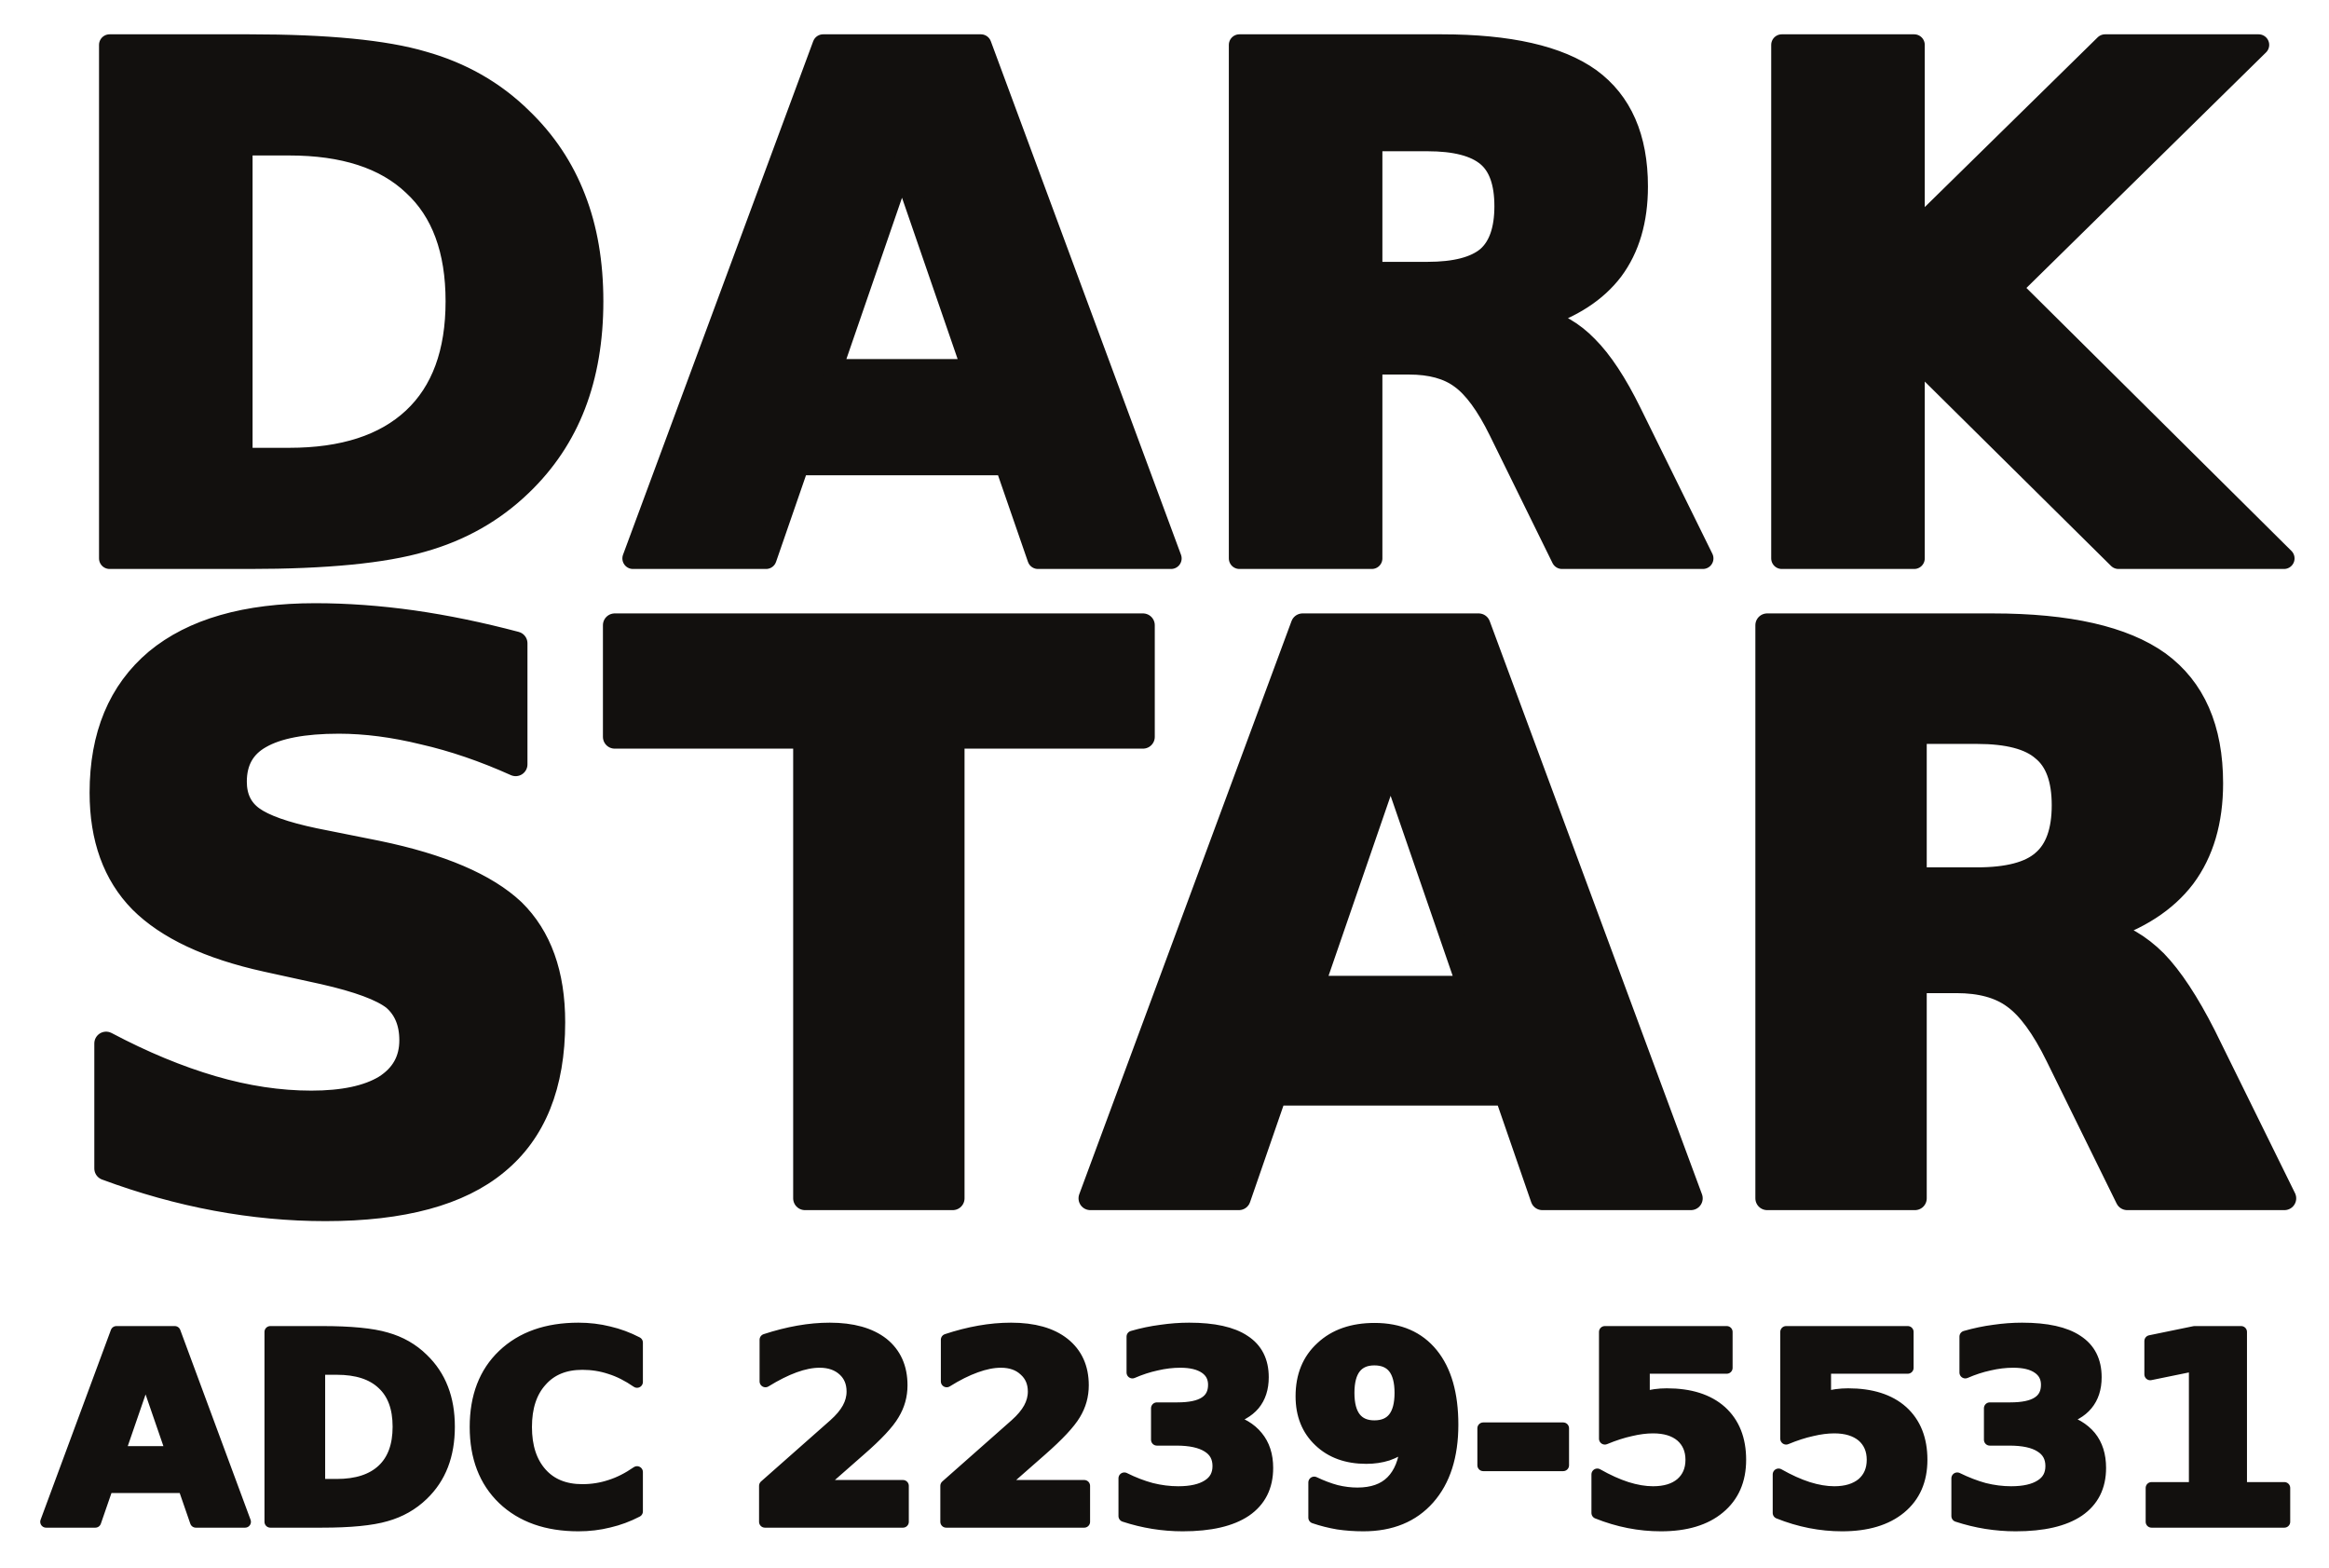
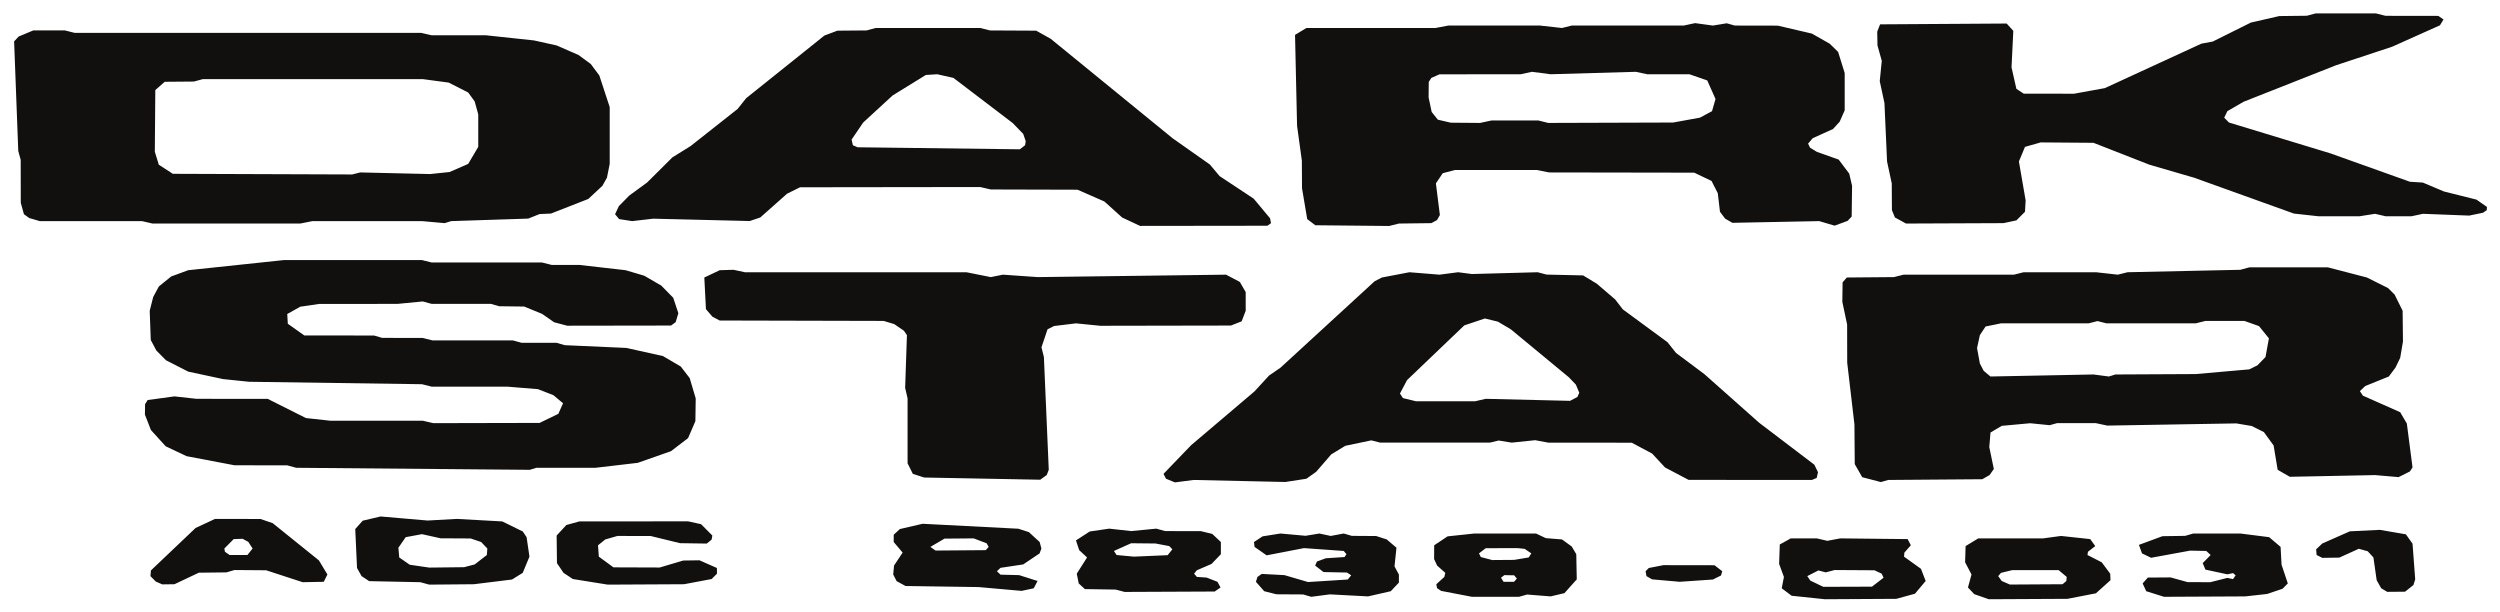
- <svg xmlns="http://www.w3.org/2000/svg" viewBox="0 0 312 210" width="312" height="210" role="img" aria-label="Dark Star">
-   <g transform="translate(6.00,74.80) scale(0.9436,-0.9436)">
-     <path d="M28.0,58.7 L28.0,14.2 L34.7,14.2 Q46.2,14.2 52.3,19.9 Q58.4,25.6 58.4,36.5 Q58.4,47.4 52.3,53.0 Q46.3,58.7 34.7,58.7 L28.0,58.7 Z M9.2,72.9 L29.0,72.9 Q45.6,72.9 53.7,70.5 Q61.9,68.2 67.7,62.5 Q72.8,57.6 75.3,51.1 Q77.8,44.7 77.8,36.5 Q77.8,28.3 75.3,21.8 Q72.8,15.3 67.7,10.4 Q61.8,4.7 53.6,2.4 Q45.4,0.0 29.0,0.0 L9.2,0.0 L9.2,72.9 Z M136.4,13.3 L107.0,13.3 L102.4,0.0 L83.5,0.0 L110.5,72.9 L132.9,72.9 L159.9,0.0 L141.0,0.0 L136.4,13.3 Z M111.7,26.8 L131.7,26.8 L121.7,55.8 L111.7,26.8 Z M196.3,40.6 Q202.2,40.6 204.8,42.8 Q207.3,45.0 207.3,50.0 Q207.3,55.0 204.8,57.1 Q202.2,59.3 196.3,59.3 L188.4,59.3 L188.4,40.6 L196.3,40.6 Z M188.4,27.6 L188.4,0.0 L169.6,0.0 L169.6,72.9 L198.3,72.9 Q212.7,72.9 219.4,68.1 Q226.1,63.2 226.1,52.8 Q226.1,45.6 222.6,40.9 Q219.1,36.3 212.1,34.1 Q216.0,33.2 219.0,30.1 Q222.1,27.0 225.2,20.7 L235.4,0.0 L215.4,0.0 L206.5,18.1 Q203.8,23.6 201.0,25.6 Q198.3,27.6 193.7,27.6 L188.4,27.6 Z M246.6,72.9 L265.4,72.9 L265.4,46.3 L292.5,72.9 L314.3,72.9 L279.2,38.4 L317.9,0.0 L294.4,0.0 L265.4,28.7 L265.4,0.0 L246.6,0.0 L246.6,72.9 Z" fill="#12100e" stroke="#12100e" stroke-width="3.0" stroke-linejoin="round" stroke-linecap="round" />
-   </g>
-   <g transform="translate(6.00,160.52) scale(1.0531,-1.0531)">
-     <path d="M59.9,70.6 L59.9,55.2 Q53.9,57.9 48.2,59.2 Q42.5,60.6 37.4,60.6 Q30.7,60.6 27.4,58.7 Q24.2,56.9 24.2,53.0 Q24.2,50.0 26.4,48.4 Q28.6,46.8 34.3,45.6 L42.3,44.0 Q54.4,41.5 59.6,36.6 Q64.7,31.6 64.7,22.4 Q64.7,10.4 57.5,4.5 Q50.4,-1.4 35.7,-1.4 Q28.8,-1.4 21.8,-0.1 Q14.8,1.2 7.8,3.8 L7.8,19.7 Q14.8,16.0 21.3,14.1 Q27.8,12.2 33.9,12.2 Q40.0,12.2 43.3,14.2 Q46.6,16.3 46.6,20.1 Q46.6,23.5 44.4,25.4 Q42.1,27.2 35.5,28.7 L28.2,30.3 Q17.3,32.7 12.2,37.8 Q7.2,42.9 7.2,51.6 Q7.2,62.5 14.2,68.4 Q21.2,74.2 34.4,74.2 Q40.4,74.2 46.8,73.3 Q53.1,72.4 59.9,70.6 Z M72.5,72.9 L139.7,72.9 L139.7,58.7 L115.5,58.7 L115.5,0.0 L96.7,0.0 L96.7,58.7 L72.5,58.7 L72.5,72.9 Z M185.9,13.3 L156.5,13.3 L151.9,0.0 L133.0,0.0 L160.0,72.9 L182.4,72.9 L209.4,0.0 L190.5,0.0 L185.9,13.3 Z M161.2,26.8 L181.2,26.8 L171.2,55.8 L161.2,26.8 Z M245.8,40.6 Q251.7,40.6 254.2,42.8 Q256.8,45.0 256.8,50.0 Q256.8,55.0 254.2,57.1 Q251.7,59.3 245.8,59.3 L237.9,59.3 L237.9,40.6 L245.8,40.6 Z M237.9,27.6 L237.9,0.0 L219.1,0.0 L219.1,72.9 L247.8,72.9 Q262.2,72.9 268.9,68.1 Q275.6,63.2 275.6,52.8 Q275.6,45.6 272.1,40.9 Q268.6,36.3 261.6,34.1 Q265.4,33.2 268.5,30.1 Q271.5,27.0 274.7,20.7 L284.9,0.0 L264.9,0.0 L256.0,18.1 Q253.3,23.6 250.5,25.6 Q247.8,27.6 243.2,27.6 L237.9,27.6 Z" fill="#12100e" stroke="#12100e" stroke-width="3.0" stroke-linejoin="round" stroke-linecap="round" />
-   </g>
-   <g transform="translate(6.00,203.85) scale(0.3489,-0.3489)">
-     <path d="M53.4,13.3 L24.0,13.3 L19.4,0.0 L0.5,0.0 L27.5,72.9 L49.9,72.9 L76.9,0.0 L58.0,0.0 L53.4,13.3 Z M28.7,26.8 L48.7,26.8 L38.7,55.8 L28.7,26.8 Z M105.4,58.7 L105.4,14.2 L112.1,14.2 Q123.6,14.2 129.7,19.9 Q135.8,25.6 135.8,36.5 Q135.8,47.4 129.7,53.0 Q123.7,58.7 112.1,58.7 L105.4,58.7 Z M86.6,72.9 L106.4,72.9 Q123.0,72.9 131.1,70.5 Q139.3,68.2 145.1,62.5 Q150.2,57.6 152.7,51.1 Q155.2,44.7 155.2,36.5 Q155.2,28.3 152.7,21.8 Q150.2,15.3 145.1,10.4 Q139.2,4.7 131.0,2.4 Q122.8,0.0 106.4,0.0 L86.6,0.0 L86.6,72.9 Z M227.4,4.0 Q222.2,1.3 216.6,-0.0 Q211.0,-1.4 204.9,-1.4 Q186.7,-1.4 176.0,8.8 Q165.4,19.0 165.4,36.4 Q165.4,53.9 176.0,64.0 Q186.7,74.2 204.9,74.2 Q211.0,74.2 216.6,72.8 Q222.2,71.5 227.4,68.8 L227.4,53.7 Q222.2,57.3 217.1,58.9 Q212.0,60.6 206.4,60.6 Q196.3,60.6 190.6,54.1 Q184.8,47.7 184.8,36.4 Q184.8,25.1 190.6,18.6 Q196.3,12.2 206.4,12.2 Q212.0,12.2 217.1,13.9 Q222.2,15.5 227.4,19.1 L227.4,4.0 Z M297.4,13.8 L329.5,13.8 L329.5,0.0 L276.5,0.0 L276.5,13.8 L303.1,37.3 Q306.7,40.5 308.4,43.6 Q310.1,46.7 310.1,50.0 Q310.1,55.1 306.7,58.2 Q303.2,61.4 297.5,61.4 Q293.1,61.4 287.9,59.5 Q282.7,57.6 276.7,53.9 L276.7,69.9 Q283.1,72.0 289.3,73.1 Q295.5,74.2 301.4,74.2 Q314.5,74.2 321.8,68.5 Q329.0,62.7 329.0,52.4 Q329.0,46.4 325.9,41.3 Q322.9,36.1 313.0,27.5 L297.4,13.8 Z M367.0,13.8 L399.1,13.8 L399.1,0.0 L346.1,0.0 L346.1,13.8 L372.7,37.3 Q376.3,40.5 378.0,43.6 Q379.7,46.7 379.7,50.0 Q379.7,55.1 376.2,58.2 Q372.8,61.4 367.1,61.4 Q362.7,61.4 357.5,59.5 Q352.2,57.6 346.3,53.9 L346.3,69.9 Q352.6,72.0 358.8,73.1 Q365.0,74.2 371.0,74.2 Q384.1,74.2 391.3,68.5 Q398.6,62.7 398.6,52.4 Q398.6,46.4 395.5,41.3 Q392.4,36.1 382.6,27.5 L367.0,13.8 Z M454.3,39.3 Q461.7,37.4 465.5,32.7 Q469.4,28.0 469.4,20.7 Q469.4,9.9 461.1,4.2 Q452.8,-1.4 436.9,-1.4 Q431.2,-1.4 425.6,-0.5 Q420.0,0.4 414.5,2.2 L414.5,16.7 Q419.7,14.1 424.9,12.7 Q430.1,11.4 435.2,11.4 Q442.6,11.4 446.6,14.0 Q450.6,16.5 450.6,21.4 Q450.6,26.4 446.5,28.9 Q442.4,31.5 434.5,31.5 L427.0,31.5 L427.0,43.6 L434.9,43.6 Q442.0,43.6 445.4,45.8 Q448.9,48.0 448.9,52.6 Q448.9,56.8 445.5,59.1 Q442.1,61.4 436.0,61.4 Q431.5,61.4 426.8,60.3 Q422.2,59.3 417.6,57.3 L417.6,71.1 Q423.1,72.7 428.6,73.4 Q434.1,74.2 439.4,74.2 Q453.6,74.2 460.6,69.5 Q467.7,64.9 467.7,55.5 Q467.7,49.1 464.3,45.0 Q460.9,41.0 454.3,39.3 Z M487.4,1.6 L487.4,15.1 Q491.8,13.0 495.9,11.9 Q500.0,10.9 504.0,10.9 Q512.5,10.9 517.1,15.5 Q521.8,20.2 522.7,29.4 Q519.3,27.0 515.6,25.7 Q511.8,24.5 507.4,24.5 Q496.2,24.5 489.4,31.0 Q482.5,37.5 482.5,48.2 Q482.5,60.0 490.2,67.0 Q497.8,74.1 510.6,74.1 Q524.9,74.1 532.7,64.5 Q540.5,54.9 540.5,37.3 Q540.5,19.2 531.4,8.9 Q522.3,-1.4 506.3,-1.4 Q501.2,-1.4 496.5,-0.7 Q491.8,0.1 487.4,1.6 Z M510.5,36.7 Q515.5,36.7 518.0,39.9 Q520.5,43.1 520.5,49.5 Q520.5,55.9 518.0,59.1 Q515.5,62.3 510.5,62.3 Q505.6,62.3 503.1,59.1 Q500.6,55.9 500.6,49.5 Q500.6,43.1 503.1,39.9 Q505.6,36.7 510.5,36.7 Z M552.3,35.9 L583.0,35.9 L583.0,21.7 L552.3,21.7 L552.3,35.9 Z M599.0,72.9 L645.8,72.9 L645.8,59.1 L614.0,59.1 L614.0,47.8 Q616.2,48.4 618.3,48.7 Q620.5,49.0 622.8,49.0 Q636.2,49.0 643.6,42.4 Q651.0,35.7 651.0,23.8 Q651.0,12.0 642.9,5.3 Q634.9,-1.4 620.5,-1.4 Q614.3,-1.4 608.2,-0.2 Q602.1,1.0 596.1,3.4 L596.1,18.2 Q602.1,14.8 607.4,13.1 Q612.8,11.4 617.5,11.4 Q624.4,11.4 628.3,14.7 Q632.2,18.1 632.2,23.8 Q632.2,29.5 628.3,32.9 Q624.4,36.2 617.5,36.2 Q613.5,36.2 608.9,35.1 Q604.3,34.1 599.0,31.9 L599.0,72.9 Z M668.6,72.9 L715.3,72.9 L715.3,59.1 L683.6,59.1 L683.6,47.8 Q685.7,48.4 687.9,48.7 Q690.1,49.0 692.4,49.0 Q705.8,49.0 713.2,42.4 Q720.6,35.7 720.6,23.8 Q720.6,12.0 712.5,5.3 Q704.4,-1.4 690.1,-1.4 Q683.9,-1.4 677.8,-0.2 Q671.7,1.0 665.7,3.4 L665.7,18.2 Q671.7,14.8 677.0,13.1 Q682.4,11.4 687.1,11.4 Q693.9,11.4 697.9,14.7 Q701.8,18.1 701.8,23.8 Q701.8,29.5 697.9,32.9 Q693.9,36.2 687.1,36.2 Q683.1,36.2 678.5,35.1 Q673.9,34.1 668.6,31.9 L668.6,72.9 Z M774.2,39.3 Q781.5,37.4 785.4,32.7 Q789.2,28.0 789.2,20.7 Q789.2,9.9 780.9,4.2 Q772.6,-1.4 756.7,-1.4 Q751.1,-1.4 745.4,-0.5 Q739.8,0.4 734.3,2.2 L734.3,16.7 Q739.6,14.1 744.7,12.7 Q749.9,11.4 755.0,11.4 Q762.4,11.4 766.4,14.0 Q770.4,16.5 770.4,21.4 Q770.4,26.4 766.3,28.9 Q762.3,31.5 754.3,31.5 L746.8,31.5 L746.8,43.6 L754.7,43.6 Q761.8,43.6 765.2,45.8 Q768.7,48.0 768.7,52.6 Q768.7,56.8 765.3,59.1 Q762.0,61.4 755.8,61.4 Q751.3,61.4 746.6,60.3 Q742.0,59.3 737.4,57.3 L737.4,71.1 Q743.0,72.7 748.4,73.4 Q753.9,74.2 759.2,74.2 Q773.4,74.2 780.4,69.5 Q787.5,64.9 787.5,55.5 Q787.5,49.1 784.1,45.0 Q780.8,41.0 774.2,39.3 Z M808.9,13.0 L825.5,13.0 L825.5,60.1 L808.4,56.6 L808.4,69.4 L825.4,72.9 L843.3,72.9 L843.3,13.0 L859.9,13.0 L859.9,0.0 L808.9,0.0 L808.9,13.0 Z" fill="#12100e" stroke="#12100e" stroke-width="4.5" stroke-linejoin="round" stroke-linecap="round" />
-   </g>
+ <svg xmlns="http://www.w3.org/2000/svg" viewBox="0 0 3081 753" width="3081" height="753" role="img" aria-label="Dark Star">
+   <path fill="#12100e" fill-rule="evenodd" d="M2469.0,275.0 L2349.0,275.5 L2335.3,268.0 L2331.6,259.0 L2331.4,226.0 L2325.6,199.0 L2322.4,127.0 L2316.6,100.0 L2319.1,75.0 L2313.8,56.0 L2313.5,39.0 L2317.0,30.0 L2473.0,29.0 L2481.2,38.0 L2479.0,83.0 L2485.0,109.5 L2494.0,115.4 L2556.0,115.5 L2594.0,108.6 L2713.0,53.8 L2727.0,51.2 L2774.0,27.8 L2809.0,19.8 L2843.0,19.4 L2854.0,16.5 L2928.0,16.5 L2940.0,19.5 L3005.0,19.6 L3011.4,24.0 L3007.0,31.2 L2948.0,57.6 L2879.0,80.4 L2765.0,125.4 L2745.0,137.0 L2741.1,145.0 L2747.0,151.0 L2872.0,189.0 L2970.0,224.0 L2985.9,225.0 L3012.0,236.0 L3052.0,246.0 L3064.9,255.0 L3064.7,259.0 L3060.0,262.2 L3043.0,265.7 L2986.0,263.5 L2972.0,266.5 L2940.0,266.5 L2927.0,263.5 L2908.0,266.5 L2857.0,266.5 L2827.0,263.2 L2704.0,219.0 L2649.0,203.0 L2580.0,176.0 L2515.0,175.5 L2495.6,181.0 L2488.1,199.0 L2496.4,247.0 L2495.6,261.0 L2485.0,271.6 L2469.0,275.0 Z M2261.0,278.1 L2242.0,272.5 L2135.0,274.6 L2126.0,269.4 L2119.7,261.0 L2117.0,238.1 L2109.3,223.0 L2088.0,212.8 L1909.0,212.5 L1894.0,209.5 L1793.0,209.5 L1778.0,213.5 L1769.6,226.0 L1774.5,265.0 L1771.0,271.2 L1764.0,275.0 L1724.0,275.5 L1712.0,278.5 L1621.0,277.6 L1611.0,270.0 L1604.6,232.0 L1604.4,198.0 L1598.5,155.0 L1596.0,43.0 L1610.0,34.5 L1769.0,34.5 L1785.0,31.5 L1898.0,31.5 L1925.0,34.5 L1937.0,31.5 L2075.0,31.5 L2089.0,28.5 L2111.0,31.5 L2128.0,28.7 L2138.0,31.5 L2191.0,31.6 L2233.0,41.4 L2255.0,53.9 L2265.3,64.0 L2273.4,90.0 L2273.4,136.0 L2267.2,150.0 L2259.0,159.0 L2234.0,170.3 L2228.3,177.0 L2230.7,182.0 L2239.0,187.1 L2266.0,196.7 L2279.0,214.0 L2282.5,229.0 L2282.0,266.9 L2277.0,272.2 L2261.0,278.1 Z M1562.0,278.2 L1405.0,278.4 L1383.0,268.1 L1361.0,248.3 L1328.0,233.8 L1221.0,233.5 L1208.0,230.5 L986.0,230.8 L970.0,238.7 L937.0,268.0 L924.0,272.4 L805.0,269.5 L779.0,272.5 L763.0,270.0 L758.0,264.0 L762.7,254.0 L775.5,241.0 L797.4,225.0 L828.6,194.0 L851.1,180.0 L909.0,134.3 L919.6,121.0 L1016.0,43.8 L1032.0,37.8 L1068.0,37.5 L1079.0,34.5 L1208.0,34.5 L1220.0,37.5 L1277.0,37.8 L1295.0,47.9 L1445.0,170.3 L1491.0,202.7 L1503.0,217.0 L1545.0,244.8 L1565.2,269.0 L1566.4,275.0 L1562.0,278.2 Z M548.0,275.0 L520.0,272.5 L385.0,272.5 L370.0,275.5 L188.0,275.5 L175.0,272.5 L49.0,272.5 L36.0,268.7 L29.5,264.0 L25.6,250.0 L25.5,197.0 L22.5,186.0 L17.4,51.0 L23.0,45.0 L41.0,37.5 L80.0,37.5 L92.0,40.5 L519.0,40.5 L532.0,43.5 L599.0,43.5 L658.0,49.8 L686.0,56.0 L713.0,67.8 L728.0,78.8 L738.6,93.0 L751.4,132.0 L751.4,202.0 L748.0,219.0 L742.4,229.0 L725.0,245.2 L679.0,263.2 L665.0,263.8 L651.0,269.4 L556.0,272.5 L548.0,275.0 Z M2062.0,151.0 L2095.0,145.0 L2109.9,137.0 L2114.2,122.0 L2104.0,99.1 L2082.0,91.5 L2030.0,91.5 L2016.0,88.5 L1911.0,91.5 L1888.0,88.5 L1874.0,91.5 L1774.0,91.6 L1764.0,96.0 L1760.8,101.0 L1760.6,120.0 L1764.4,138.0 L1772.0,147.5 L1788.0,151.2 L1824.0,151.5 L1838.0,148.5 L1896.0,148.5 L1908.0,151.5 L2062.0,151.0 Z M1256.9,184.0 L1263.3,179.0 L1264.1,174.0 L1261.0,165.0 L1248.0,151.6 L1175.0,96.0 L1155.0,91.5 L1141.0,92.4 L1100.0,117.7 L1063.8,151.0 L1049.5,172.0 L1051.1,179.0 L1057.0,181.5 L1256.9,184.0 Z M434.0,215.0 L444.0,212.5 L530.0,214.5 L554.0,212.0 L577.0,202.0 L589.4,181.0 L589.4,141.0 L585.0,125.0 L577.0,114.0 L553.0,101.8 L521.0,97.5 L250.0,97.5 L239.0,100.5 L203.0,100.8 L191.4,111.0 L190.8,187.0 L195.7,203.0 L213.0,214.2 L434.0,215.0 Z M653.0,579.0 L365.0,576.5 L354.0,573.5 L289.0,573.4 L230.0,562.2 L204.2,550.0 L186.0,530.0 L178.6,511.0 L178.8,498.0 L182.0,493.0 L215.0,488.5 L242.0,491.5 L330.0,491.6 L377.0,515.2 L407.0,518.5 L521.0,518.5 L534.0,521.5 L665.0,521.2 L688.1,510.0 L693.9,497.0 L682.0,487.0 L663.0,479.6 L625.0,476.5 L532.0,476.5 L520.0,473.5 L307.0,470.5 L275.0,467.2 L232.0,458.0 L204.6,444.0 L192.7,432.0 L185.8,419.0 L184.5,383.0 L188.8,366.0 L195.8,353.0 L211.0,340.7 L232.0,333.0 L350.0,320.5 L520.0,320.5 L532.0,323.5 L668.0,323.5 L680.0,326.5 L714.0,326.5 L771.0,333.0 L794.0,339.8 L815.0,352.0 L829.7,367.0 L836.0,386.0 L832.7,397.0 L827.0,401.2 L699.0,401.4 L683.0,397.2 L668.0,386.8 L646.0,377.8 L615.0,377.4 L605.0,374.5 L532.0,374.5 L521.0,371.5 L490.0,374.5 L393.0,374.6 L370.0,378.0 L354.0,387.0 L354.7,399.0 L375.0,413.4 L461.0,413.5 L471.0,416.4 L521.0,416.5 L533.0,419.5 L632.0,419.5 L643.0,422.5 L686.0,422.5 L696.0,425.4 L772.0,428.8 L817.0,438.8 L839.0,451.7 L850.0,466.0 L857.4,491.0 L857.0,519.0 L848.0,539.9 L827.0,556.0 L786.0,570.4 L734.0,576.5 L661.0,576.5 L653.0,579.0 Z M2318.0,594.1 L2295.0,588.1 L2285.8,572.0 L2285.4,523.0 L2276.5,447.0 L2276.4,400.0 L2270.5,372.0 L2270.8,348.0 L2276.0,342.0 L2334.0,341.5 L2346.0,338.5 L2482.0,338.5 L2494.0,335.5 L2583.0,335.5 L2610.0,338.5 L2622.0,335.5 L2761.0,332.5 L2772.0,329.5 L2869.0,329.5 L2917.0,342.0 L2943.0,355.0 L2951.1,363.0 L2961.0,383.0 L2961.4,421.0 L2958.0,441.0 L2952.2,453.0 L2944.0,464.0 L2915.0,475.7 L2908.3,482.0 L2912.0,487.6 L2958.0,508.0 L2966.2,522.0 L2973.2,576.0 L2970.0,581.0 L2956.0,588.0 L2927.0,585.5 L2822.0,587.6 L2807.0,579.0 L2802.0,549.0 L2790.0,532.5 L2775.0,525.0 L2756.0,521.8 L2597.0,524.5 L2583.0,521.5 L2535.0,521.5 L2526.0,524.0 L2502.0,521.6 L2467.0,524.8 L2453.1,533.0 L2451.6,551.0 L2457.2,578.0 L2452.0,585.4 L2443.0,590.6 L2327.0,591.5 L2318.0,594.1 Z M1282.0,591.2 L1139.0,588.5 L1125.0,584.0 L1118.5,571.0 L1118.5,491.0 L1115.5,478.0 L1117.7,413.0 L1114.0,407.6 L1102.0,399.4 L1089.0,395.5 L887.0,395.0 L878.0,390.3 L870.0,381.0 L868.0,342.0 L887.0,333.0 L904.0,332.5 L918.0,335.5 L1191.0,335.5 L1221.0,341.5 L1236.0,338.5 L1279.0,341.5 L1511.0,338.5 L1528.0,347.5 L1535.2,360.0 L1535.2,383.0 L1530.2,396.0 L1517.0,401.2 L1356.0,401.5 L1326.0,398.5 L1299.0,401.8 L1291.0,405.8 L1283.5,428.0 L1286.5,440.0 L1292.5,579.0 L1290.0,585.4 L1282.0,591.2 Z M1584.0,594.0 L1471.0,591.5 L1448.0,594.5 L1437.0,590.0 L1433.9,584.0 L1468.0,548.6 L1546.0,482.4 L1564.0,462.8 L1578.0,453.2 L1694.0,346.7 L1703.0,342.0 L1737.0,335.5 L1774.0,338.5 L1797.0,335.5 L1814.0,337.7 L1895.0,335.5 L1906.0,338.4 L1951.0,339.4 L1968.0,349.7 L1990.5,369.0 L2000.0,381.3 L2055.0,421.7 L2065.6,435.0 L2100.4,461.0 L2168.0,521.0 L2236.0,572.7 L2240.5,582.0 L2238.9,589.0 L2233.0,591.5 L2081.0,591.4 L2052.0,576.1 L2036.1,559.0 L2011.0,545.6 L1908.0,545.5 L1892.0,542.5 L1863.0,545.5 L1847.0,542.9 L1836.0,545.5 L1701.0,545.5 L1690.0,542.7 L1658.0,549.4 L1640.6,560.0 L1622.0,581.5 L1610.0,590.0 L1584.0,594.0 Z M1935.0,494.0 L1944.0,489.2 L1946.3,484.0 L1942.1,474.0 L1933.5,465.0 L1862.0,405.9 L1846.0,396.4 L1830.0,392.5 L1804.6,401.0 L1734.0,468.5 L1725.3,485.0 L1729.0,490.6 L1745.0,494.5 L1818.0,494.5 L1831.0,491.5 L1935.0,494.0 Z M2599.0,464.0 L2607.0,461.5 L2706.0,461.0 L2772.0,455.2 L2782.0,450.3 L2792.0,440.0 L2796.2,417.0 L2784.0,401.9 L2766.0,395.5 L2718.0,395.5 L2706.0,398.5 L2596.0,398.5 L2585.0,395.7 L2574.0,398.5 L2466.0,398.5 L2447.0,402.4 L2440.0,413.0 L2436.5,429.0 L2440.0,448.0 L2444.7,457.0 L2453.0,464.0 L2580.0,461.5 L2599.0,464.0 Z M584.0,720.0 L529.0,720.5 L518.0,717.5 L455.0,716.2 L445.6,710.0 L440.0,700.0 L437.8,652.0 L447.0,641.7 L469.0,636.5 L527.0,641.5 L563.0,639.5 L619.0,642.6 L644.3,655.0 L649.0,662.1 L652.5,686.0 L644.2,706.0 L631.0,714.2 L584.0,720.0 Z M215.0,720.0 L200.0,720.2 L192.0,716.7 L185.4,710.0 L186.0,703.0 L241.0,650.7 L265.0,639.5 L321.0,639.6 L336.0,644.7 L393.0,690.6 L403.5,708.0 L399.0,717.0 L373.0,717.5 L328.0,702.8 L289.0,702.5 L279.0,705.4 L245.0,705.8 L215.0,720.0 Z M843.0,720.0 L749.0,720.5 L706.0,713.6 L694.5,706.0 L686.4,694.0 L686.0,660.0 L698.0,647.0 L714.0,642.6 L848.0,642.5 L864.0,646.0 L877.9,660.0 L877.0,665.0 L871.0,669.9 L838.0,669.4 L802.0,660.6 L761.0,660.5 L746.0,664.8 L737.0,672.0 L738.0,686.0 L756.0,699.2 L813.0,699.4 L842.0,690.8 L862.0,690.5 L883.5,700.0 L883.6,707.0 L877.0,713.6 L843.0,720.0 Z M1259.0,728.2 L1206.0,723.5 L1116.0,722.2 L1105.0,716.2 L1100.8,708.0 L1101.8,697.0 L1112.4,681.0 L1101.4,668.0 L1101.4,659.0 L1109.0,652.0 L1137.0,645.5 L1255.0,651.6 L1268.0,655.8 L1281.3,668.0 L1283.4,676.0 L1281.2,682.0 L1261.0,695.6 L1233.0,699.8 L1228.6,704.0 L1233.0,708.2 L1256.0,708.8 L1278.7,716.0 L1274.0,725.0 L1259.0,728.2 Z M1497.0,729.0 L1386.0,729.5 L1375.0,726.6 L1337.0,726.0 L1329.4,719.0 L1327.0,707.0 L1339.7,687.0 L1330.0,678.0 L1326.0,666.0 L1343.0,655.0 L1367.0,651.5 L1394.0,654.5 L1425.0,651.5 L1436.0,654.5 L1480.0,654.6 L1494.0,658.0 L1504.6,668.0 L1504.6,683.0 L1493.1,695.0 L1475.0,702.8 L1471.6,707.0 L1475.0,711.0 L1487.0,711.8 L1500.4,717.0 L1504.2,724.0 L1497.0,729.0 Z M2964.0,729.2 L2942.0,729.4 L2934.6,725.0 L2929.0,715.0 L2925.0,687.0 L2918.0,679.4 L2907.0,676.3 L2883.0,687.2 L2862.0,687.5 L2855.0,684.0 L2854.4,677.0 L2862.0,669.8 L2896.0,654.8 L2933.0,653.0 L2965.0,658.5 L2973.2,670.0 L2976.5,714.0 L2974.3,721.0 L2964.0,729.2 Z M1686.0,735.0 L1639.0,732.5 L1616.0,735.5 L1606.0,732.6 L1573.0,732.4 L1558.0,728.6 L1547.8,717.0 L1549.7,711.0 L1555.0,707.3 L1583.0,708.8 L1612.0,717.3 L1661.0,714.2 L1665.2,709.0 L1660.0,705.6 L1631.1,705.0 L1620.8,697.0 L1623.0,692.0 L1634.0,688.0 L1657.0,686.5 L1659.4,683.0 L1656.0,679.0 L1607.0,675.5 L1561.0,684.4 L1546.1,674.0 L1545.4,668.0 L1556.0,661.0 L1578.0,657.5 L1609.0,660.3 L1626.0,657.5 L1640.0,660.5 L1656.0,657.5 L1666.0,660.4 L1696.0,660.6 L1709.0,664.8 L1721.0,675.0 L1718.6,698.0 L1724.0,708.1 L1724.0,718.0 L1714.0,728.6 L1686.0,735.0 Z M1911.0,735.0 L1882.0,732.7 L1872.0,735.5 L1814.0,735.5 L1776.0,728.2 L1771.0,724.8 L1770.1,720.0 L1780.0,711.0 L1781.2,706.0 L1771.1,697.0 L1767.4,689.0 L1767.5,672.0 L1784.0,661.0 L1817.0,657.5 L1893.0,657.5 L1905.0,663.2 L1925.0,664.8 L1937.0,673.5 L1942.6,683.0 L1943.2,714.0 L1928.0,731.0 L1911.0,735.0 Z M2767.0,735.0 L2667.0,735.5 L2645.0,728.6 L2640.6,719.0 L2647.0,711.8 L2675.0,711.6 L2696.0,717.4 L2724.0,717.5 L2745.0,712.2 L2752.0,713.7 L2755.2,709.0 L2752.0,706.3 L2745.0,707.8 L2718.0,702.0 L2714.6,694.0 L2724.4,684.0 L2719.0,679.0 L2699.0,678.6 L2651.0,687.4 L2639.8,682.0 L2636.0,671.5 L2665.0,660.8 L2693.0,660.4 L2703.0,657.5 L2761.0,657.5 L2796.5,662.0 L2810.6,674.0 L2811.8,696.0 L2819.5,719.0 L2813.0,725.6 L2794.0,732.0 L2767.0,735.0 Z M572.0,699.0 L585.0,695.6 L600.0,684.0 L600.6,676.0 L593.0,668.0 L580.0,663.6 L543.0,663.4 L520.0,658.3 L500.0,662.0 L491.0,675.0 L492.0,687.0 L505.0,696.0 L529.0,699.5 L572.0,699.0 Z M2548.0,738.0 L2451.0,738.5 L2433.0,732.2 L2425.3,724.0 L2429.7,708.0 L2421.8,693.0 L2422.4,673.0 L2438.0,663.5 L2518.0,663.5 L2540.0,660.5 L2576.0,664.4 L2582.2,673.0 L2573.2,680.0 L2572.6,684.0 L2590.2,693.0 L2600.6,707.0 L2601.0,715.0 L2583.0,731.2 L2548.0,738.0 Z M304.9,684.0 L311.3,676.0 L306.0,667.8 L299.0,664.0 L288.0,664.4 L276.5,676.0 L277.2,680.0 L283.0,684.0 L304.9,684.0 Z M1214.9,678.0 L1218.4,674.0 L1216.0,669.6 L1200.0,663.5 L1164.0,663.8 L1146.6,674.0 L1153.0,678.5 L1214.9,678.0 Z M2337.0,738.0 L2249.0,738.5 L2208.0,734.2 L2195.8,725.0 L2198.5,711.0 L2192.6,695.0 L2193.4,671.0 L2207.0,663.5 L2239.0,663.5 L2252.0,666.5 L2268.0,663.5 L2351.0,664.4 L2354.9,672.0 L2347.0,681.0 L2346.5,686.0 L2367.4,701.0 L2373.2,716.0 L2360.0,731.7 L2337.0,738.0 Z M1397.4,686.0 L1439.0,684.2 L1444.8,677.0 L1441.0,673.0 L1424.0,669.8 L1394.0,669.5 L1372.8,679.0 L1376.1,684.0 L1397.4,686.0 Z M1866.0,690.0 L1884.0,687.0 L1887.2,682.0 L1879.0,676.4 L1870.0,675.5 L1831.0,675.6 L1822.7,682.0 L1825.0,686.5 L1839.0,690.2 L1866.0,690.0 Z M2070.0,717.0 L2036.0,714.0 L2029.1,710.0 L2028.0,704.0 L2032.0,700.0 L2050.0,696.5 L2113.0,696.6 L2122.5,704.0 L2121.0,709.2 L2111.0,714.2 L2070.0,717.0 Z M2307.0,723.0 L2321.3,712.0 L2319.0,707.0 L2310.0,702.8 L2261.0,702.5 L2250.0,705.4 L2241.0,703.0 L2227.3,710.0 L2231.0,715.5 L2247.0,723.2 L2307.0,723.0 Z M2541.9,720.0 L2546.6,716.0 L2547.0,711.0 L2537.0,702.6 L2480.0,702.6 L2466.0,706.0 L2462.6,710.0 L2466.9,716.0 L2477.0,720.4 L2541.9,720.0 Z M1865.9,717.0 L1869.4,713.0 L1866.0,709.0 L1854.0,708.8 L1849.8,712.0 L1853.0,717.0 L1865.9,717.0 Z" />
</svg>
